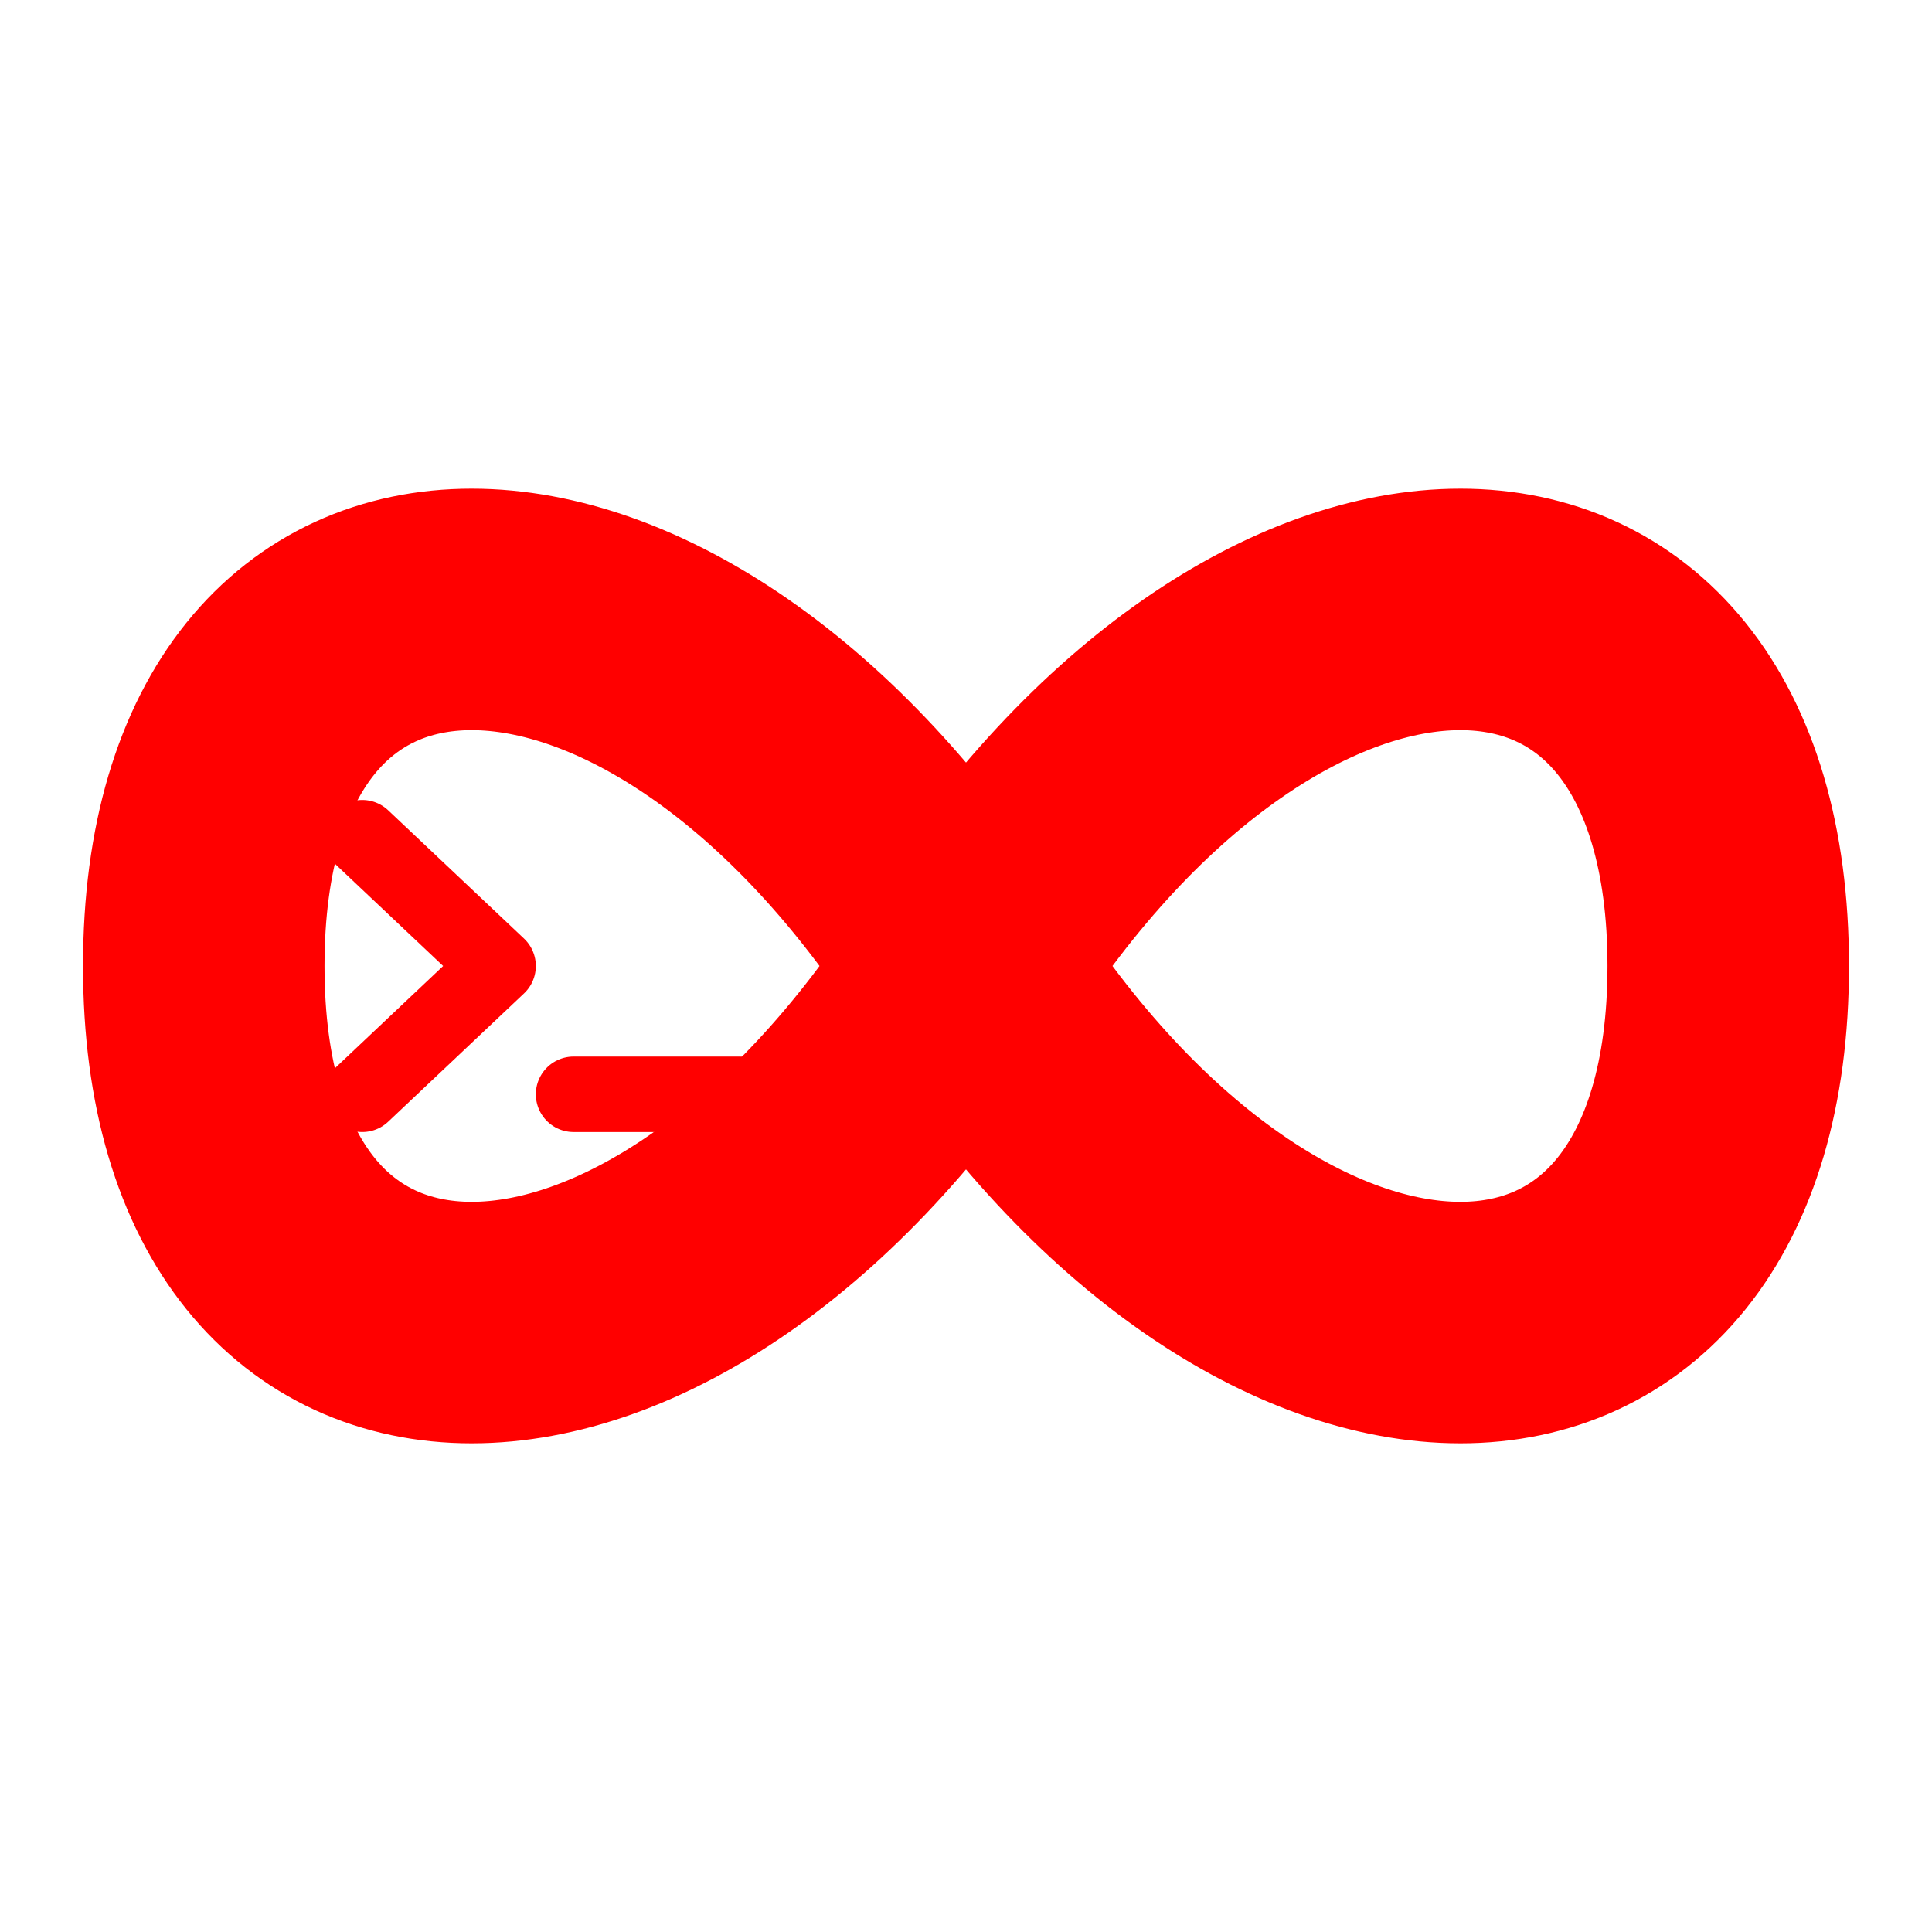
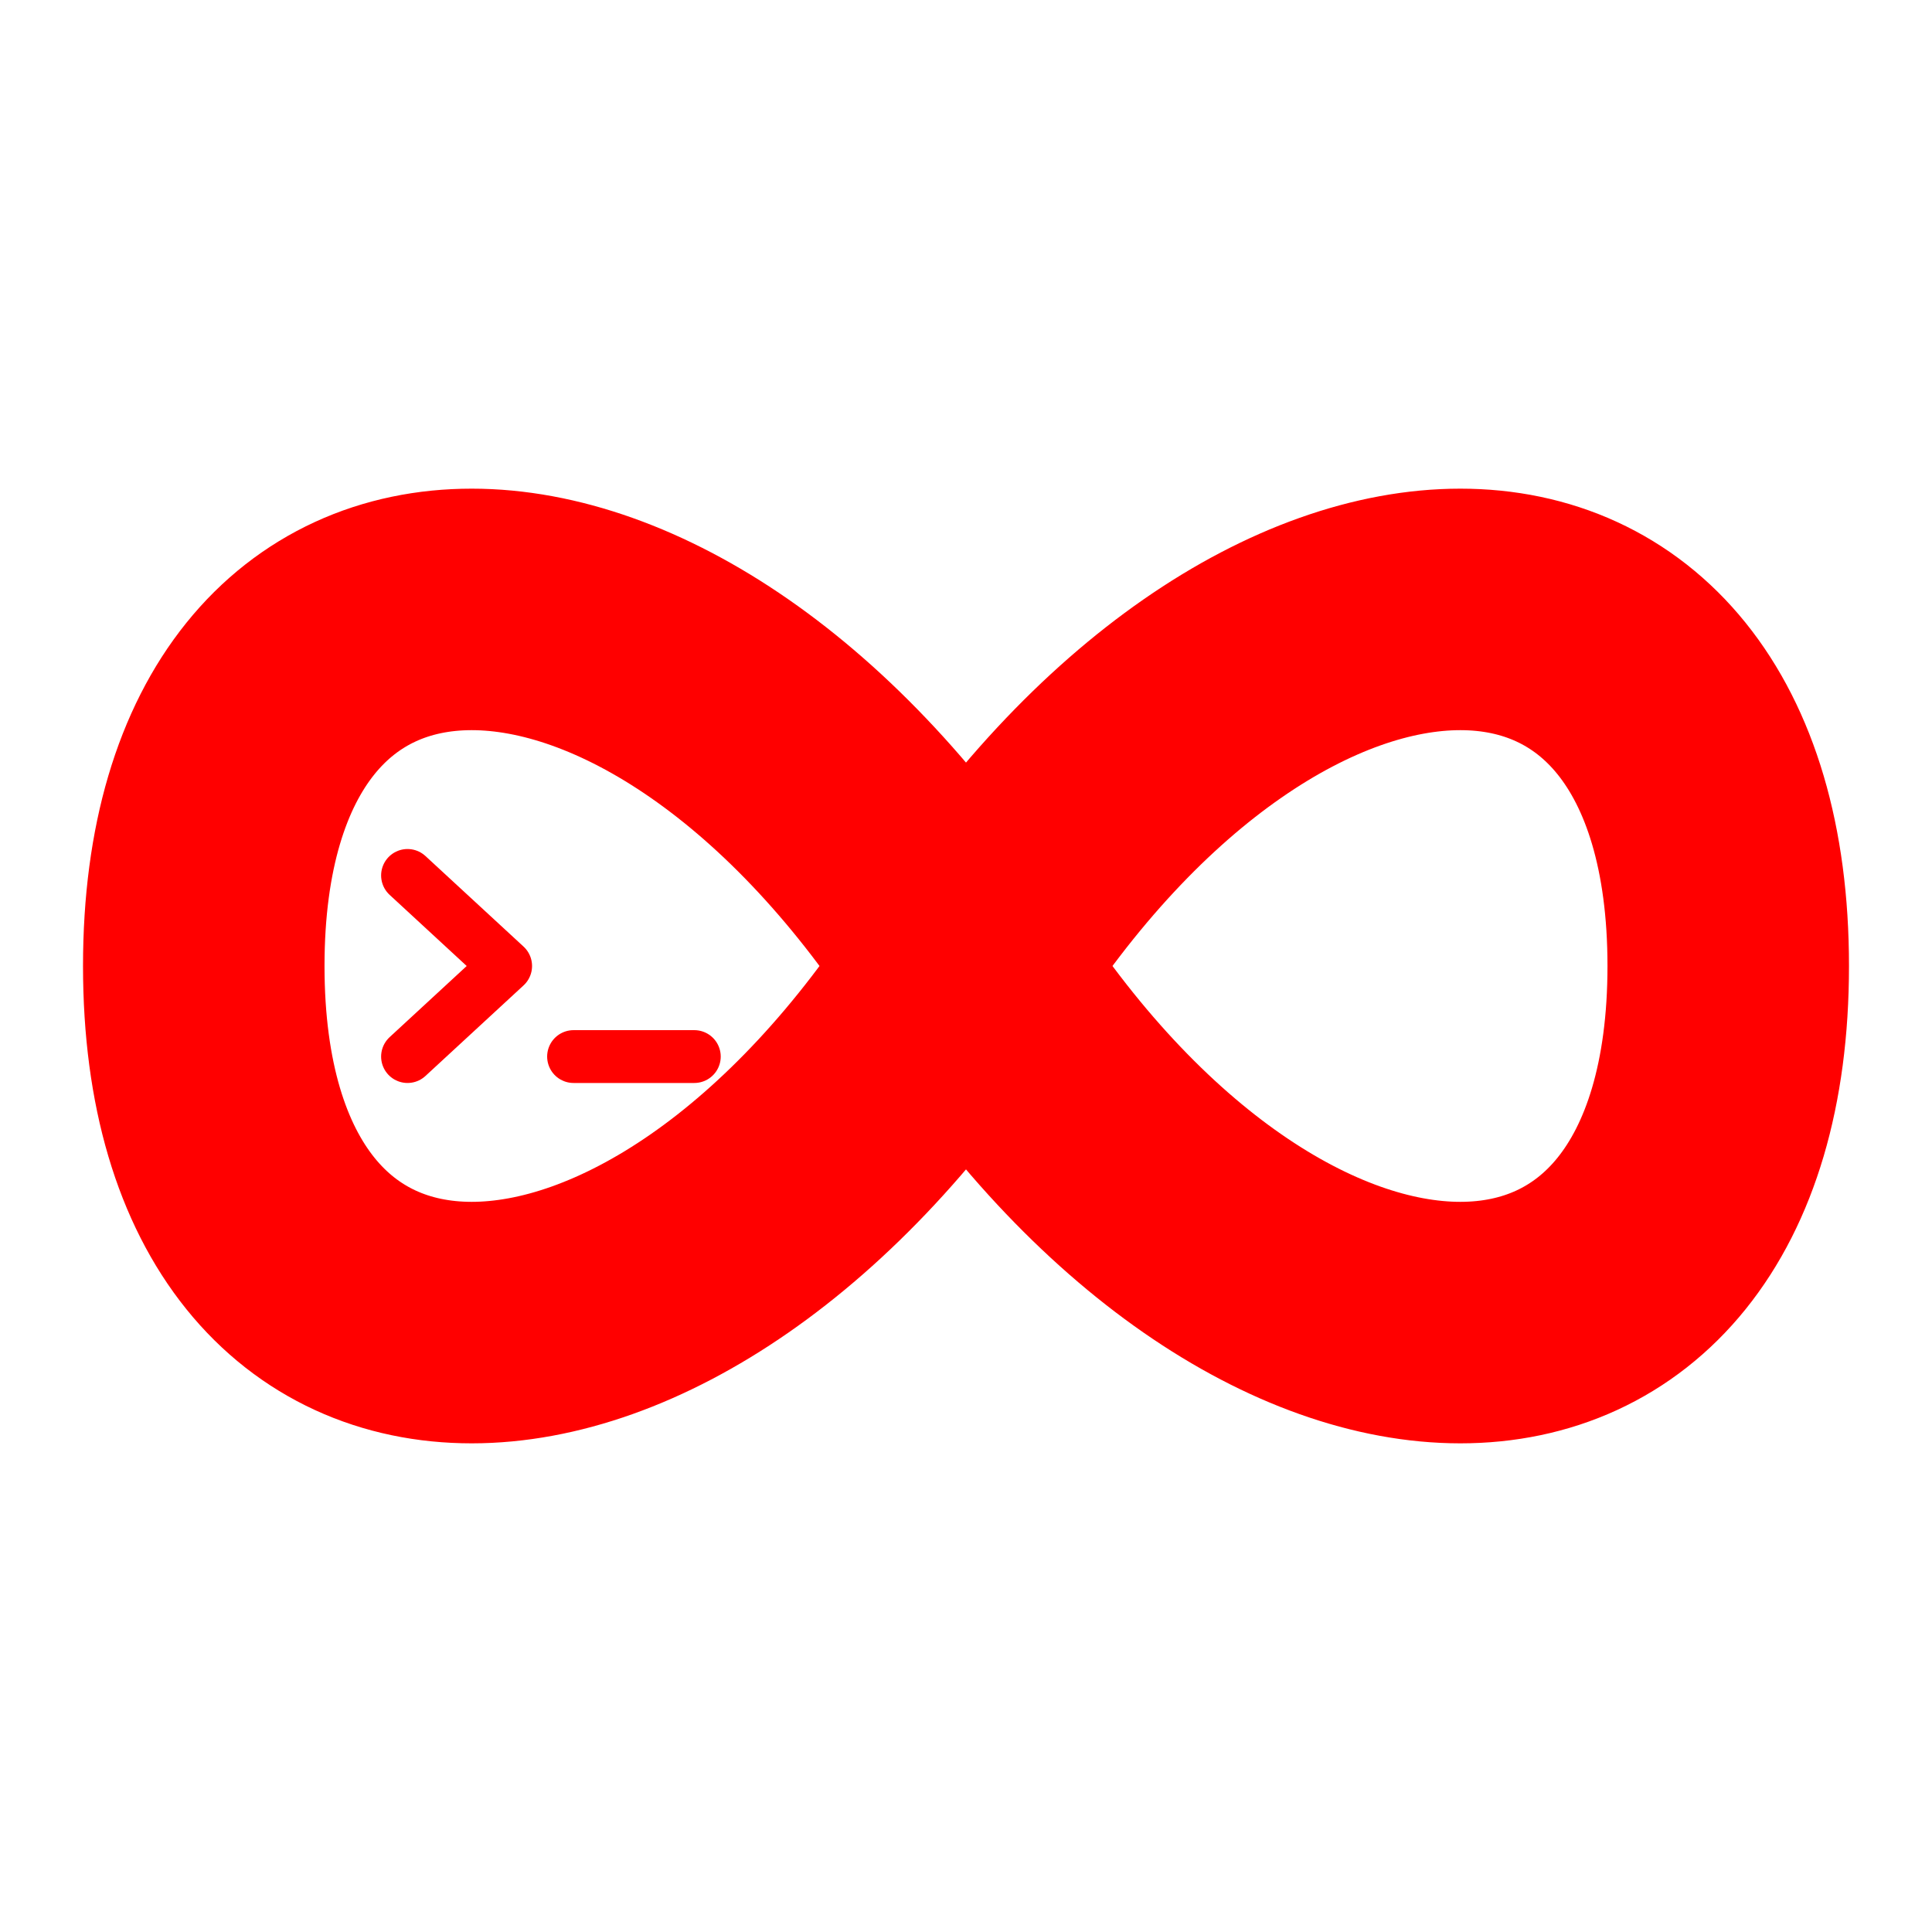
<svg xmlns="http://www.w3.org/2000/svg" viewBox="0 0 512 512">
  <path d="M54 256C54 130 176 130 256 256C336 382 458 382 458 256C458 130 336 130 256 256C176 382 54 382 54 256Z" fill="none" stroke="#ff0000" stroke-linecap="round" stroke-linejoin="round" stroke-width="64" />
-   <path d="M96 222L132 256L96 290" fill="none" stroke="#ff0000" stroke-linecap="round" stroke-linejoin="round" stroke-width="20" />
-   <path d="M152 290H196" fill="none" stroke="#ff0000" stroke-linecap="round" stroke-width="20" />
+   <path d="M108 232L134 256L108 280" fill="none" stroke="#ff0000" stroke-linecap="round" stroke-linejoin="round" stroke-width="14" />
+   <path d="M152 280H184" fill="none" stroke="#ff0000" stroke-linecap="round" stroke-width="14" />
</svg>
